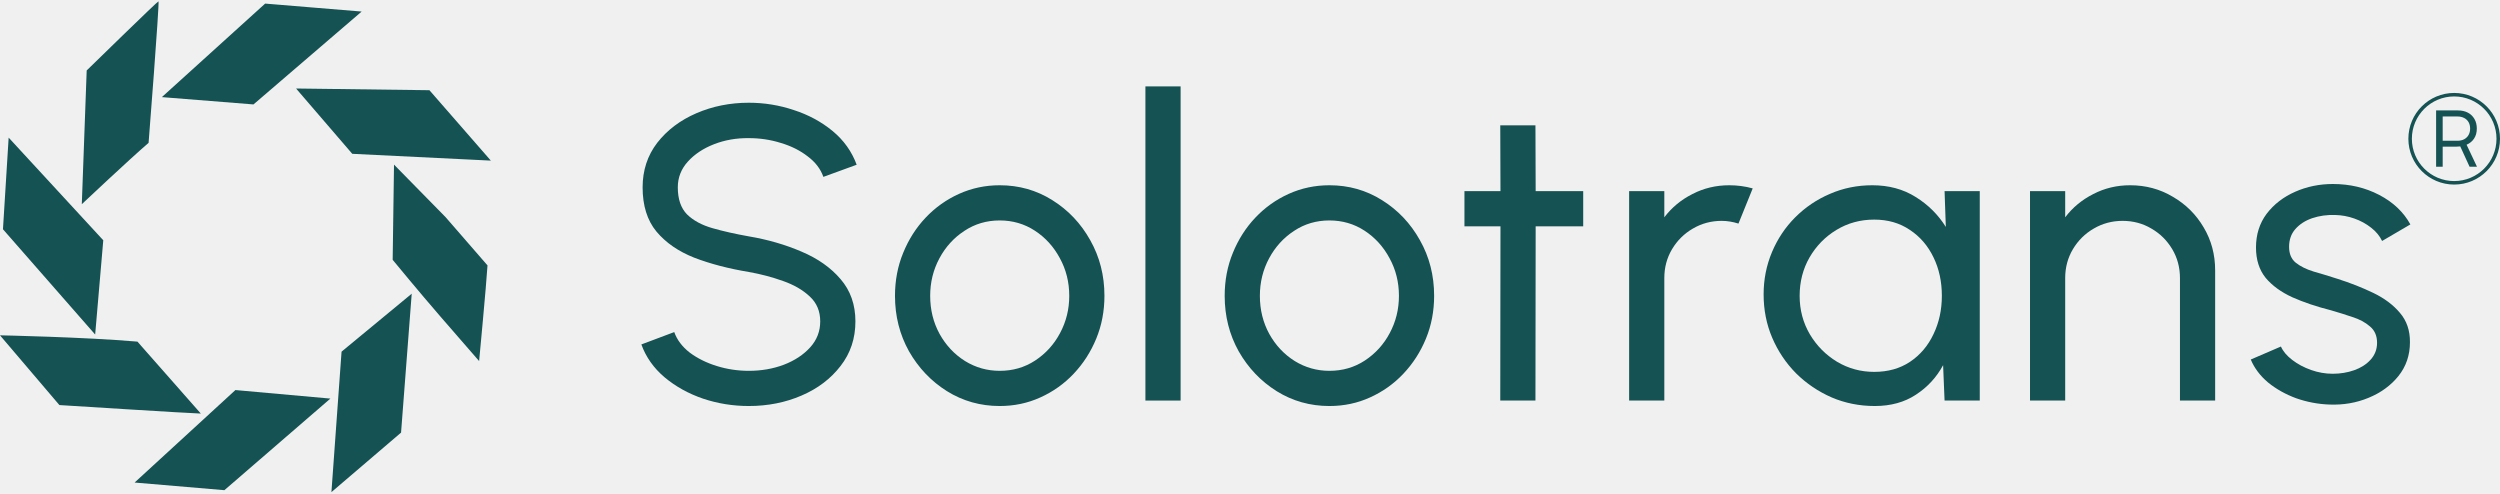
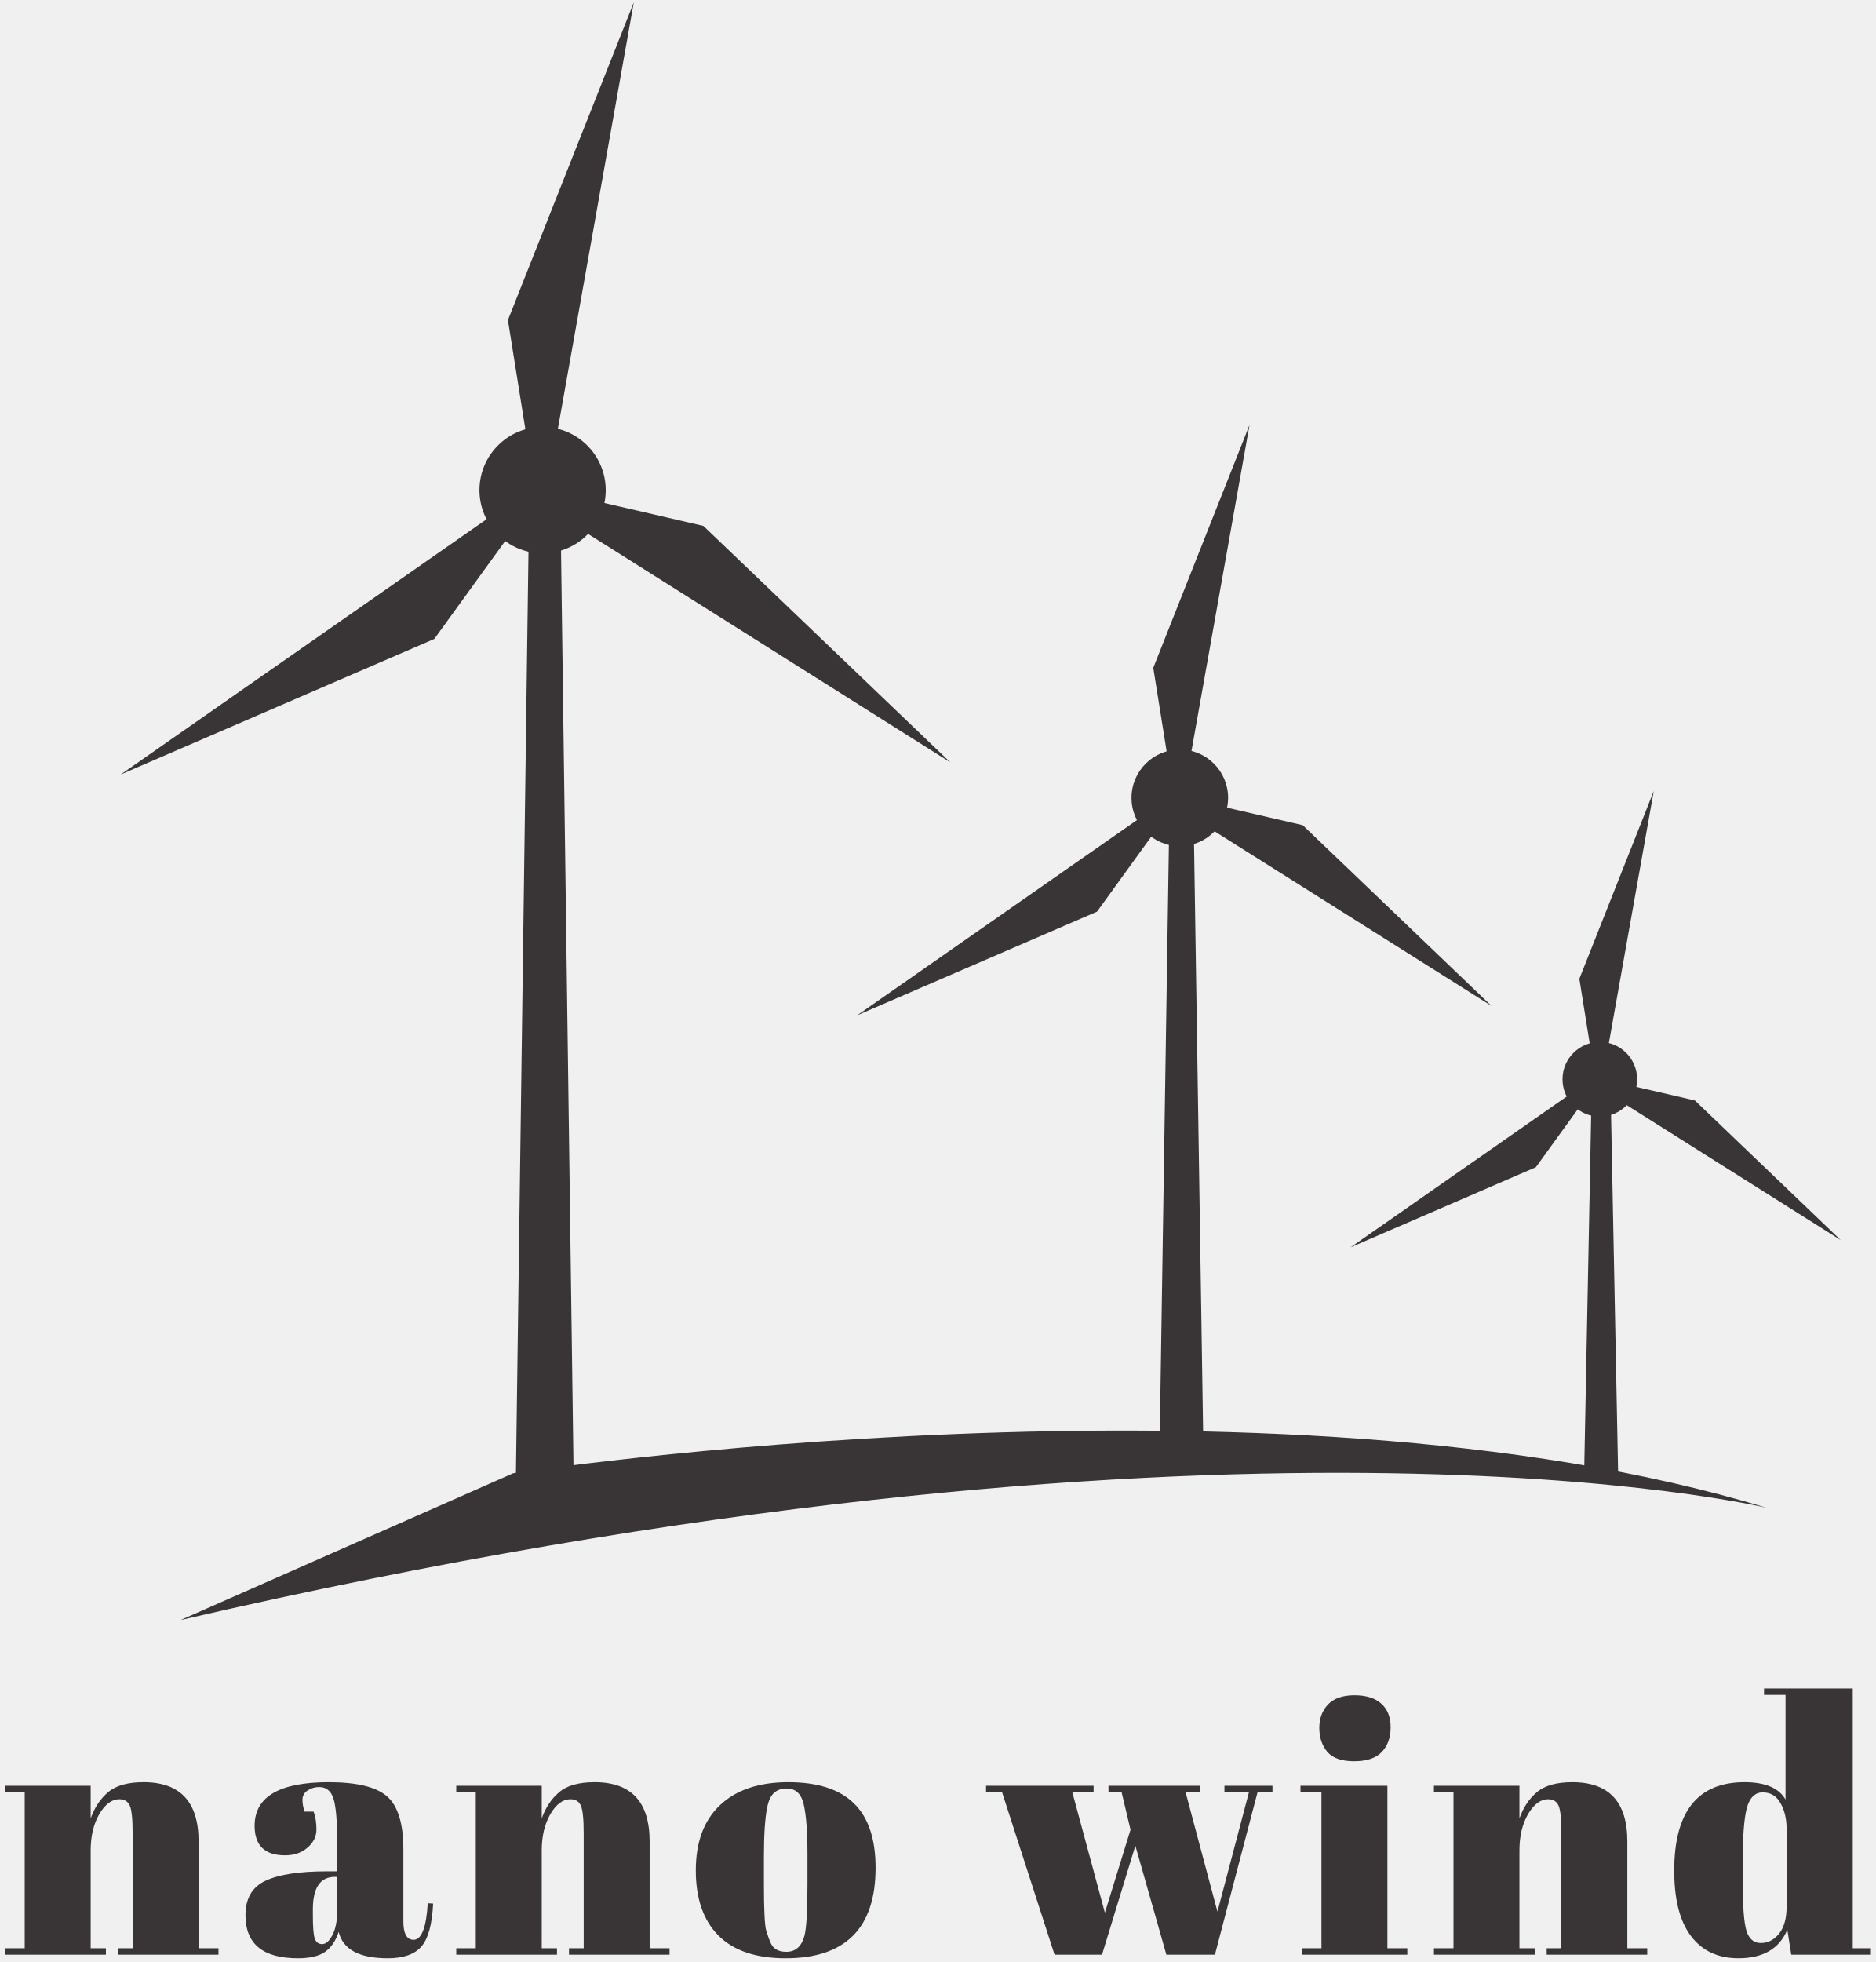
- <svg xmlns="http://www.w3.org/2000/svg" width="1114" height="220" viewBox="0 0 1114 220" fill="none">
-   <path d="M1037.94 180.266C1032.9 180.079 1027.98 179.146 1023.19 177.466C1018.47 175.724 1014.3 173.391 1010.69 170.467C1007.14 167.48 1004.56 164.058 1002.94 160.2L1016.38 154.414C1017.31 156.529 1018.99 158.52 1021.42 160.387C1023.85 162.254 1026.65 163.747 1029.82 164.867C1032.99 165.987 1036.2 166.547 1039.43 166.547C1042.86 166.547 1046.06 166.018 1049.05 164.96C1052.03 163.902 1054.46 162.347 1056.33 160.294C1058.25 158.178 1059.22 155.658 1059.22 152.734C1059.22 149.623 1058.16 147.196 1056.05 145.454C1053.99 143.65 1051.38 142.25 1048.21 141.254C1045.1 140.197 1041.92 139.201 1038.69 138.268C1032.28 136.65 1026.55 134.721 1021.51 132.481C1016.47 130.179 1012.49 127.286 1009.57 123.802C1006.71 120.255 1005.27 115.744 1005.27 110.269C1005.27 104.483 1006.86 99.474 1010.03 95.243C1013.27 91.012 1017.5 87.746 1022.73 85.443C1027.95 83.141 1033.55 81.99 1039.53 81.99C1047.06 81.99 1053.93 83.608 1060.15 86.843C1066.37 90.079 1071.01 94.465 1074.06 100.003L1061.46 107.376C1060.4 105.136 1058.78 103.176 1056.61 101.496C1054.43 99.754 1051.94 98.385 1049.14 97.39C1046.34 96.394 1043.48 95.865 1040.55 95.803C1036.94 95.679 1033.55 96.145 1030.38 97.203C1027.27 98.261 1024.75 99.878 1022.82 102.056C1020.95 104.172 1020.02 106.816 1020.02 109.989C1020.02 113.1 1021.02 115.464 1023.01 117.082C1025.06 118.7 1027.7 120.006 1030.94 121.002C1034.24 121.935 1037.82 123.024 1041.67 124.268C1047.34 126.073 1052.62 128.157 1057.54 130.522C1062.45 132.886 1066.41 135.841 1069.39 139.388C1072.44 142.934 1073.93 147.321 1073.87 152.547C1073.87 158.271 1072.16 163.28 1068.74 167.573C1065.32 171.804 1060.87 175.04 1055.39 177.28C1049.98 179.519 1044.16 180.515 1037.94 180.266Z" fill="#155253" />
-   <path d="M987.07 120.443V178.493H971.39V123.896C971.39 119.167 970.24 114.874 967.94 111.016C965.64 107.159 962.56 104.11 958.7 101.87C954.84 99.568 950.55 98.417 945.82 98.417C941.16 98.417 936.86 99.568 932.94 101.87C929.08 104.11 926 107.159 923.7 111.016C921.4 114.874 920.25 119.167 920.25 123.896V178.493H904.57V85.164H920.25V96.83C923.55 92.475 927.72 89.022 932.76 86.471C937.8 83.857 943.27 82.551 949.18 82.551C956.15 82.551 962.5 84.262 968.22 87.684C974.01 91.044 978.58 95.586 981.94 101.31C985.36 107.034 987.07 113.412 987.07 120.443Z" fill="#155253" />
-   <path d="M866.5 85.164H882.18V178.493H866.5L865.85 162.721C862.93 168.134 858.88 172.52 853.72 175.88C848.62 179.24 842.52 180.92 835.43 180.92C828.58 180.92 822.17 179.644 816.2 177.093C810.23 174.48 804.937 170.903 800.333 166.361C795.791 161.756 792.245 156.468 789.694 150.495C787.143 144.522 785.867 138.082 785.867 131.175C785.867 124.518 787.112 118.234 789.6 112.323C792.089 106.412 795.542 101.248 799.96 96.83C804.44 92.35 809.6 88.866 815.45 86.377C821.3 83.826 827.59 82.551 834.31 82.551C841.65 82.551 848.09 84.293 853.62 87.777C859.16 91.199 863.64 95.648 867.06 101.123L866.5 85.164ZM835.15 165.707C841.3 165.707 846.62 164.214 851.1 161.227C855.65 158.179 859.13 154.072 861.56 148.908C864.05 143.744 865.29 138.051 865.29 131.829C865.29 125.482 864.05 119.758 861.56 114.656C859.07 109.492 855.55 105.416 851.01 102.43C846.53 99.381 841.24 97.857 835.15 97.857C828.99 97.857 823.39 99.381 818.35 102.43C813.31 105.479 809.29 109.585 806.306 114.749C803.382 119.851 801.92 125.545 801.92 131.829C801.92 138.113 803.444 143.837 806.493 149.001C809.54 154.103 813.59 158.179 818.63 161.227C823.67 164.214 829.17 165.707 835.15 165.707Z" fill="#155253" />
-   <path d="M725.941 178.493V85.164H741.621V96.83C744.918 92.475 749.087 89.022 754.127 86.471C759.167 83.857 764.642 82.551 770.553 82.551C774.162 82.551 777.646 83.017 781.006 83.951L774.659 99.63C772.108 98.821 769.62 98.417 767.193 98.417C762.527 98.417 758.233 99.568 754.314 101.87C750.456 104.11 747.376 107.159 745.074 111.016C742.772 114.874 741.621 119.167 741.621 123.896V178.493H725.941Z" fill="#155253" />
-   <path d="M705.476 100.842H684.291L684.197 178.492H668.518L668.611 100.842H652.559V85.163H668.611L668.518 55.857H684.197L684.291 85.163H705.476V100.842Z" fill="#155253" />
-   <path d="M592.383 180.92C583.797 180.92 575.957 178.711 568.864 174.294C561.834 169.876 556.203 163.965 551.972 156.561C547.803 149.095 545.719 140.851 545.719 131.829C545.719 124.985 546.932 118.607 549.359 112.696C551.785 106.723 555.114 101.497 559.345 97.017C563.638 92.475 568.616 88.928 574.278 86.377C579.94 83.826 585.975 82.551 592.383 82.551C600.97 82.551 608.778 84.76 615.809 89.177C622.902 93.595 628.533 99.537 632.702 107.003C636.933 114.469 639.048 122.745 639.048 131.829C639.048 138.611 637.835 144.957 635.408 150.868C632.982 156.779 629.622 162.005 625.329 166.547C621.098 171.027 616.151 174.542 610.489 177.093C604.89 179.644 598.854 180.92 592.383 180.92ZM592.383 165.241C598.232 165.241 603.49 163.716 608.156 160.667C612.885 157.557 616.587 153.481 619.262 148.441C622 143.339 623.369 137.802 623.369 131.829C623.369 125.731 621.969 120.131 619.169 115.029C616.431 109.927 612.729 105.852 608.063 102.803C603.396 99.754 598.17 98.23 592.383 98.23C586.535 98.23 581.277 99.786 576.611 102.897C571.944 105.945 568.242 110.021 565.505 115.123C562.767 120.225 561.398 125.793 561.398 131.829C561.398 138.051 562.798 143.713 565.598 148.815C568.398 153.854 572.162 157.868 576.891 160.854C581.619 163.778 586.784 165.241 592.383 165.241Z" fill="#155253" />
-   <path d="M510.398 178.493V38.499H526.078V178.493H510.398Z" fill="#155253" />
-   <path d="M445.473 180.92C436.887 180.92 429.047 178.711 421.954 174.294C414.923 169.876 409.293 163.965 405.062 156.561C400.893 149.095 398.809 140.851 398.809 131.829C398.809 124.985 400.022 118.607 402.448 112.696C404.875 106.723 408.204 101.497 412.435 97.017C416.728 92.475 421.705 88.928 427.367 86.377C433.029 83.826 439.065 82.551 445.473 82.551C454.06 82.551 461.868 84.76 468.899 89.177C475.992 93.595 481.623 99.537 485.792 107.003C490.023 114.469 492.138 122.745 492.138 131.829C492.138 138.611 490.925 144.957 488.498 150.868C486.072 156.779 482.712 162.005 478.419 166.547C474.188 171.027 469.241 174.542 463.579 177.093C457.979 179.644 451.944 180.92 445.473 180.92ZM445.473 165.241C451.322 165.241 456.58 163.716 461.246 160.667C465.975 157.557 469.677 153.481 472.352 148.441C475.09 143.339 476.459 137.802 476.459 131.829C476.459 125.731 475.059 120.131 472.259 115.029C469.521 109.927 465.819 105.852 461.153 102.803C456.486 99.754 451.26 98.23 445.473 98.23C439.625 98.23 434.367 99.786 429.701 102.897C425.034 105.945 421.332 110.021 418.594 115.123C415.857 120.225 414.488 125.793 414.488 131.829C414.488 138.051 415.888 143.713 418.688 148.815C421.488 153.854 425.252 157.868 429.981 160.854C434.709 163.778 439.874 165.241 445.473 165.241Z" fill="#155253" />
-   <path d="M333.667 180.92C326.636 180.92 319.854 179.831 313.321 177.654C306.788 175.414 301.064 172.241 296.149 168.134C291.295 164.028 287.842 159.143 285.789 153.481L300.442 147.975C301.686 151.459 303.988 154.508 307.348 157.121C310.77 159.672 314.783 161.663 319.388 163.094C323.992 164.525 328.752 165.241 333.667 165.241C339.267 165.241 344.462 164.339 349.253 162.534C354.106 160.668 358.026 158.086 361.013 154.788C363.999 151.49 365.492 147.633 365.492 143.215C365.492 138.673 363.937 134.971 360.826 132.109C357.715 129.185 353.733 126.883 348.88 125.203C344.027 123.46 338.956 122.123 333.667 121.189C324.645 119.696 316.557 117.581 309.401 114.843C302.308 112.043 296.677 108.154 292.509 103.177C288.402 98.199 286.349 91.635 286.349 83.484C286.349 75.894 288.527 69.267 292.882 63.605C297.3 57.943 303.117 53.557 310.335 50.446C317.552 47.335 325.33 45.779 333.667 45.779C340.573 45.779 347.262 46.868 353.733 49.046C360.266 51.161 366.021 54.272 370.999 58.379C375.976 62.485 379.554 67.494 381.732 73.405L366.892 78.818C365.648 75.271 363.315 72.223 359.893 69.672C356.533 67.058 352.551 65.067 347.946 63.699C343.404 62.267 338.645 61.552 333.667 61.552C328.13 61.49 322.965 62.392 318.174 64.259C313.383 66.125 309.495 68.707 306.508 72.005C303.522 75.302 302.028 79.129 302.028 83.484C302.028 88.711 303.397 92.724 306.135 95.524C308.935 98.262 312.73 100.315 317.521 101.684C322.312 103.052 327.694 104.266 333.667 105.323C342.129 106.755 349.969 109.026 357.186 112.136C364.404 115.185 370.19 119.261 374.545 124.363C378.963 129.465 381.172 135.749 381.172 143.215C381.172 150.806 378.963 157.432 374.545 163.094C370.19 168.756 364.404 173.143 357.186 176.254C349.969 179.365 342.129 180.92 333.667 180.92Z" fill="#155253" />
-   <path fill-rule="evenodd" clip-rule="evenodd" d="M38.63 31.398L36.453 90.986C36.453 90.986 57.618 71.034 66.211 63.65C66.211 63.65 71.115 1.19 70.624 0.59C70.416 0.337 38.63 31.398 38.63 31.398ZM72.124 43.274L112.948 46.536L161.156 5.148L118.151 1.599L72.124 43.274ZM131.926 39.435L156.972 68.541L218.717 71.567L191.352 40.2L131.926 39.435ZM3.858 61.329L1.321 102.16L42.405 149.067L46.019 107.067L3.858 61.329ZM175.57 73.353L174.974 115.774C174.974 115.774 186.987 130.384 196.393 141.211L213.496 160.893C213.496 160.893 216.72 126.831 217.232 118.263L198.539 96.749L175.57 73.353ZM183.46 130.874L152.198 156.697L147.684 219.288L178.711 192.767L183.46 130.874ZM0 149.418L26.465 180.495C26.465 180.495 85.541 184.236 89.486 184.286L61.241 152.227C37.631 150.182 0 149.418 0 149.418ZM59.98 215.021L99.989 218.423L147.213 177.61L104.896 173.81L59.98 215.021Z" fill="#155253" />
-   <path d="M1103.74 74.293H1100.44L1096.29 65.241C1095.75 65.312 1095.17 65.348 1094.58 65.348H1088.46V74.293H1085.53V49.208H1095.29C1096.97 49.208 1098.44 49.541 1099.7 50.208C1100.97 50.874 1101.94 51.821 1102.63 53.047C1103.32 54.261 1103.67 55.671 1103.67 57.278C1103.67 59.028 1103.26 60.516 1102.45 61.742C1101.66 62.956 1100.54 63.872 1099.11 64.491L1103.74 74.293ZM1088.46 62.724H1095.04C1096.17 62.724 1097.16 62.503 1098.01 62.063C1098.86 61.611 1099.52 60.974 1099.99 60.153C1100.45 59.331 1100.69 58.379 1100.69 57.296C1100.69 56.189 1100.45 55.231 1099.99 54.421C1099.52 53.612 1098.86 52.993 1098.01 52.565C1097.16 52.124 1096.17 51.904 1095.04 51.904H1088.46V62.724Z" fill="#155253" />
-   <path d="M1112.44 61.829C1112.44 51.415 1104 42.973 1093.59 42.973C1083.17 42.973 1074.73 51.415 1074.73 61.829C1074.73 72.242 1083.17 80.684 1093.59 80.684V82.242C1082.31 82.242 1073.17 73.103 1073.17 61.829C1073.17 50.555 1082.31 41.415 1093.59 41.415C1104.86 41.415 1114 50.555 1114 61.829C1114 73.103 1104.86 82.242 1093.59 82.242V80.684C1104 80.684 1112.44 72.242 1112.44 61.829Z" fill="#155253" />
+ <svg xmlns="http://www.w3.org/2000/svg" width="218" height="228" viewBox="0 0 218 228" fill="none">
+   <mask id="mask0_201_767" style="mask-type:luminance" maskUnits="userSpaceOnUse" x="58" y="0" width="17" height="57">
+     <path d="M58.667 0.275H74.667V56.666H58.667V0.275Z" fill="white" />
+   </mask>
+   <g mask="url(#mask0_201_767)">
+     <path d="M63.85 55.417H61.954L59.037 37.198L73.672 0.266L63.85 55.417Z" fill="#393536" />
+   </g>
+   <mask id="mask1_201_767" style="mask-type:luminance" maskUnits="userSpaceOnUse" x="14" y="56" width="48" height="36">
+     <path d="M14 56.666H61.333V91.333H14V56.666Z" fill="white" />
+   </mask>
+   <g mask="url(#mask1_201_767)">
+     <path d="M59.963 57.963L61.302 59.301L50.484 74.249L14.021 90.01L59.963 57.963Z" fill="#393536" />
+   </g>
+   <path d="M63.067 58.714L63.781 56.959L81.76 61.115L110.458 88.589L63.067 58.714Z" fill="#393536" />
+   <path d="M70.407 56.959C70.407 61.011 67.12 64.297 63.068 64.297C59.016 64.297 55.73 61.011 55.73 56.959C55.73 52.902 59.016 49.615 63.068 49.615C67.12 49.615 70.407 52.902 70.407 56.959Z" fill="#393536" />
+   <path d="M66.677 171.667H59.964L61.573 53.475H65.068L66.677 171.667Z" fill="#393536" />
+   <path d="M186.422 124.51H185.302L183.578 113.744L192.229 91.916L186.422 124.51Z" fill="#393536" />
+   <path d="M184.125 126.016L184.916 126.807L178.521 135.641L156.974 144.958L184.125 126.016Z" fill="#393536" />
+   <mask id="mask2_201_767" style="mask-type:luminance" maskUnits="userSpaceOnUse" x="185" y="124" width="29" height="21">
+     <path d="M185.333 124.666H214V144.666H185.333V124.666Z" fill="white" />
+   </mask>
+   <g mask="url(#mask2_201_767)">
+     <path d="M185.958 126.458L186.38 125.422L197.005 127.88L213.963 144.115L185.958 126.458Z" fill="#393536" />
+   </g>
+   <path d="M190.297 125.423C190.297 127.818 188.354 129.761 185.959 129.761C183.563 129.761 181.62 127.818 181.62 125.423C181.62 123.027 183.563 121.084 185.959 121.084C188.354 121.084 190.297 123.027 190.297 125.423Z" fill="#393536" />
+   <path d="M188.094 171.667H184.125L185.073 123.359H187.141L188.094 171.667Z" fill="#393536" />
+   <path d="M137.734 91.541H136.281L134.052 77.609L145.244 49.369L137.734 91.541Z" fill="#393536" />
+   <path d="M134.76 93.484L135.786 94.505L127.515 105.938L99.63 117.99L134.76 93.484Z" fill="#393536" />
+   <path d="M137.136 94.057L137.683 92.713L151.427 95.895L173.37 116.9L137.136 94.057Z" fill="#393536" />
+   <path d="M142.75 92.713C142.75 95.812 140.234 98.328 137.135 98.328C134.036 98.328 131.521 95.812 131.521 92.713C131.521 89.614 134.036 87.103 137.135 87.103C140.234 87.103 142.75 89.614 142.75 92.713Z" fill="#393536" />
+   <path d="M139.896 169.657H134.761L135.995 90.053H138.667L139.896 169.657Z" fill="#393536" />
+   <mask id="mask3_201_767" style="mask-type:luminance" maskUnits="userSpaceOnUse" x="20" y="166" width="187" height="23">
+     <path d="M20 166H206.667V188.276H20V166Z" fill="white" />
+   </mask>
+   <g mask="url(#mask3_201_767)">
+     <path d="M205.354 175.224C205.354 175.224 142.75 160.068 20.984 188.266L59.646 171.208C59.646 171.208 147.943 157.713 205.354 175.224Z" fill="#393536" />
+   </g>
+   <path d="M0.603 207.524H10.54V211.316C10.983 210.055 11.655 209.04 12.561 208.274C13.462 207.498 14.837 207.107 16.686 207.107C20.946 207.107 23.082 209.399 23.082 213.982V226.399H25.394V227.149H13.707V226.399H15.415V213.003C15.415 211.352 15.3 210.29 15.082 209.816C14.858 209.331 14.457 209.087 13.873 209.087C12.998 209.087 12.217 209.665 11.54 210.816C10.873 211.972 10.54 213.373 10.54 215.024V226.399H12.311V227.149H0.603V226.399H2.873V208.253H0.603V207.524Z" fill="#393536" />
+   <path d="M38.011 217.462H39.199V214.274C39.199 211.665 39.053 209.915 38.761 209.024C38.48 208.123 37.928 207.67 37.095 207.67C36.605 207.67 36.162 207.805 35.761 208.066C35.355 208.331 35.157 208.691 35.157 209.149C35.157 209.597 35.241 210.055 35.407 210.524H36.449C36.668 211.107 36.782 211.805 36.782 212.607C36.782 213.415 36.433 214.118 35.741 214.712C35.058 215.311 34.188 215.607 33.136 215.607C30.772 215.607 29.595 214.462 29.595 212.17C29.595 208.795 32.47 207.107 38.22 207.107C41.496 207.107 43.761 207.665 45.011 208.774C46.261 209.889 46.886 211.93 46.886 214.899V223.274C46.886 224.706 47.282 225.42 48.074 225.42C49.001 225.42 49.553 224.003 49.72 221.17L50.345 221.212C50.23 223.628 49.772 225.295 48.97 226.212C48.178 227.118 46.876 227.566 45.074 227.566C41.767 227.566 39.866 226.545 39.366 224.503C39.017 225.561 38.48 226.337 37.761 226.837C37.053 227.321 36.011 227.566 34.636 227.566C30.564 227.566 28.532 225.899 28.532 222.566C28.532 220.623 29.303 219.29 30.845 218.566C32.397 217.831 34.787 217.462 38.011 217.462ZM36.366 222.524C36.366 223.956 36.438 224.878 36.595 225.295C36.746 225.712 37.032 225.92 37.449 225.92C37.876 225.92 38.272 225.576 38.636 224.878C39.011 224.17 39.199 223.201 39.199 221.962V218.107H38.928C37.22 218.107 36.366 219.368 36.366 221.878V222.524Z" fill="#393536" />
+   <path d="M53.032 207.524H62.97V211.316C63.412 210.055 64.084 209.04 64.991 208.274C65.892 207.498 67.267 207.107 69.116 207.107C73.376 207.107 75.511 209.399 75.511 213.982V226.399H77.824V227.149H66.136V226.399H67.845V213.003C67.845 211.352 67.73 210.29 67.511 209.816C67.287 209.331 66.886 209.087 66.303 209.087C65.428 209.087 64.647 209.665 63.97 210.816C63.303 211.972 62.97 213.373 62.97 215.024V226.399H64.741V227.149H53.032V226.399H55.303V208.253H53.032V207.524Z" fill="#393536" />
+   <path d="M93.857 219.024V215.524C93.857 212.857 93.711 210.915 93.42 209.691C93.138 208.456 92.482 207.837 91.44 207.837C90.826 207.837 90.336 208.014 89.961 208.357C89.586 208.706 89.321 209.274 89.17 210.066C88.92 211.305 88.795 213.191 88.795 215.732V218.941C88.795 221.941 88.883 223.748 89.065 224.357C89.243 224.956 89.425 225.451 89.607 225.837C89.909 226.493 90.508 226.816 91.399 226.816C92.466 226.816 93.17 226.201 93.503 224.962C93.737 224.087 93.857 222.107 93.857 219.024ZM91.315 227.566C87.868 227.566 85.263 226.686 83.503 224.92C81.753 223.16 80.878 220.639 80.878 217.357C80.878 214.066 81.815 211.54 83.69 209.774C85.576 207.998 88.222 207.107 91.628 207.107C95.045 207.107 97.586 207.93 99.253 209.566C100.93 211.191 101.774 213.686 101.774 217.045C101.774 224.061 98.284 227.566 91.315 227.566Z" fill="#393536" />
+   <path d="M128.845 208.253V207.523H139.491V208.253H137.804L141.512 222.148L145.179 208.253H142.325V207.523H147.908V208.253H146.179L141.22 227.148H135.575L131.97 214.482L128.095 227.148H122.575L116.47 208.253H114.616V207.523H127.116V208.253H124.637L128.429 222.273L131.408 212.628L130.366 208.253H128.845Z" fill="#393536" />
+   <path d="M157.393 204.671C155.935 204.671 154.893 204.306 154.268 203.566C153.654 202.816 153.352 201.895 153.352 200.796C153.352 199.702 153.685 198.796 154.352 198.087C155.029 197.368 156.06 197.004 157.435 197.004C158.81 197.004 159.852 197.332 160.56 197.983C161.279 198.624 161.643 199.54 161.643 200.733C161.643 201.931 161.294 202.889 160.602 203.608C159.919 204.316 158.852 204.671 157.393 204.671ZM151.164 207.525H161.268V226.4H163.581V227.15H151.331V226.4H153.602V208.254H151.164V207.525Z" fill="#393536" />
+   <path d="M166.677 207.524H176.614V211.316C177.057 210.055 177.729 209.04 178.635 208.274C179.536 207.498 180.911 207.107 182.76 207.107C187.021 207.107 189.156 209.399 189.156 213.982V226.399H191.468V227.149H179.781V226.399H181.489V213.003C181.489 211.352 181.375 210.29 181.156 209.816C180.932 209.331 180.531 209.087 179.948 209.087C179.073 209.087 178.291 209.665 177.614 210.816C176.948 211.972 176.614 213.373 176.614 215.024V226.399H178.385V227.149H166.677V226.399H168.948V208.253H166.677V207.524Z" fill="#393536" />
+   <path d="M202.565 218.607C202.565 221.497 202.711 223.419 203.002 224.378C203.304 225.326 203.862 225.794 204.669 225.794C205.487 225.794 206.19 225.44 206.773 224.732C207.367 224.013 207.669 222.951 207.669 221.544V212.544C207.669 211.367 207.429 210.367 206.961 209.544C206.502 208.711 205.815 208.294 204.898 208.294C203.992 208.294 203.377 208.898 203.044 210.107C202.721 211.315 202.565 213.435 202.565 216.461V218.607ZM208.211 227.148L207.752 224.253C206.82 226.461 204.924 227.565 202.065 227.565C199.7 227.565 197.867 226.711 196.565 225.003C195.257 223.294 194.606 220.753 194.606 217.378C194.606 210.534 197.325 207.107 202.773 207.107C205.19 207.107 206.778 207.784 207.544 209.128V196.961H205.044V196.211H215.356V226.398H217.377V227.148H208.211Z" fill="#393536" />
</svg>
